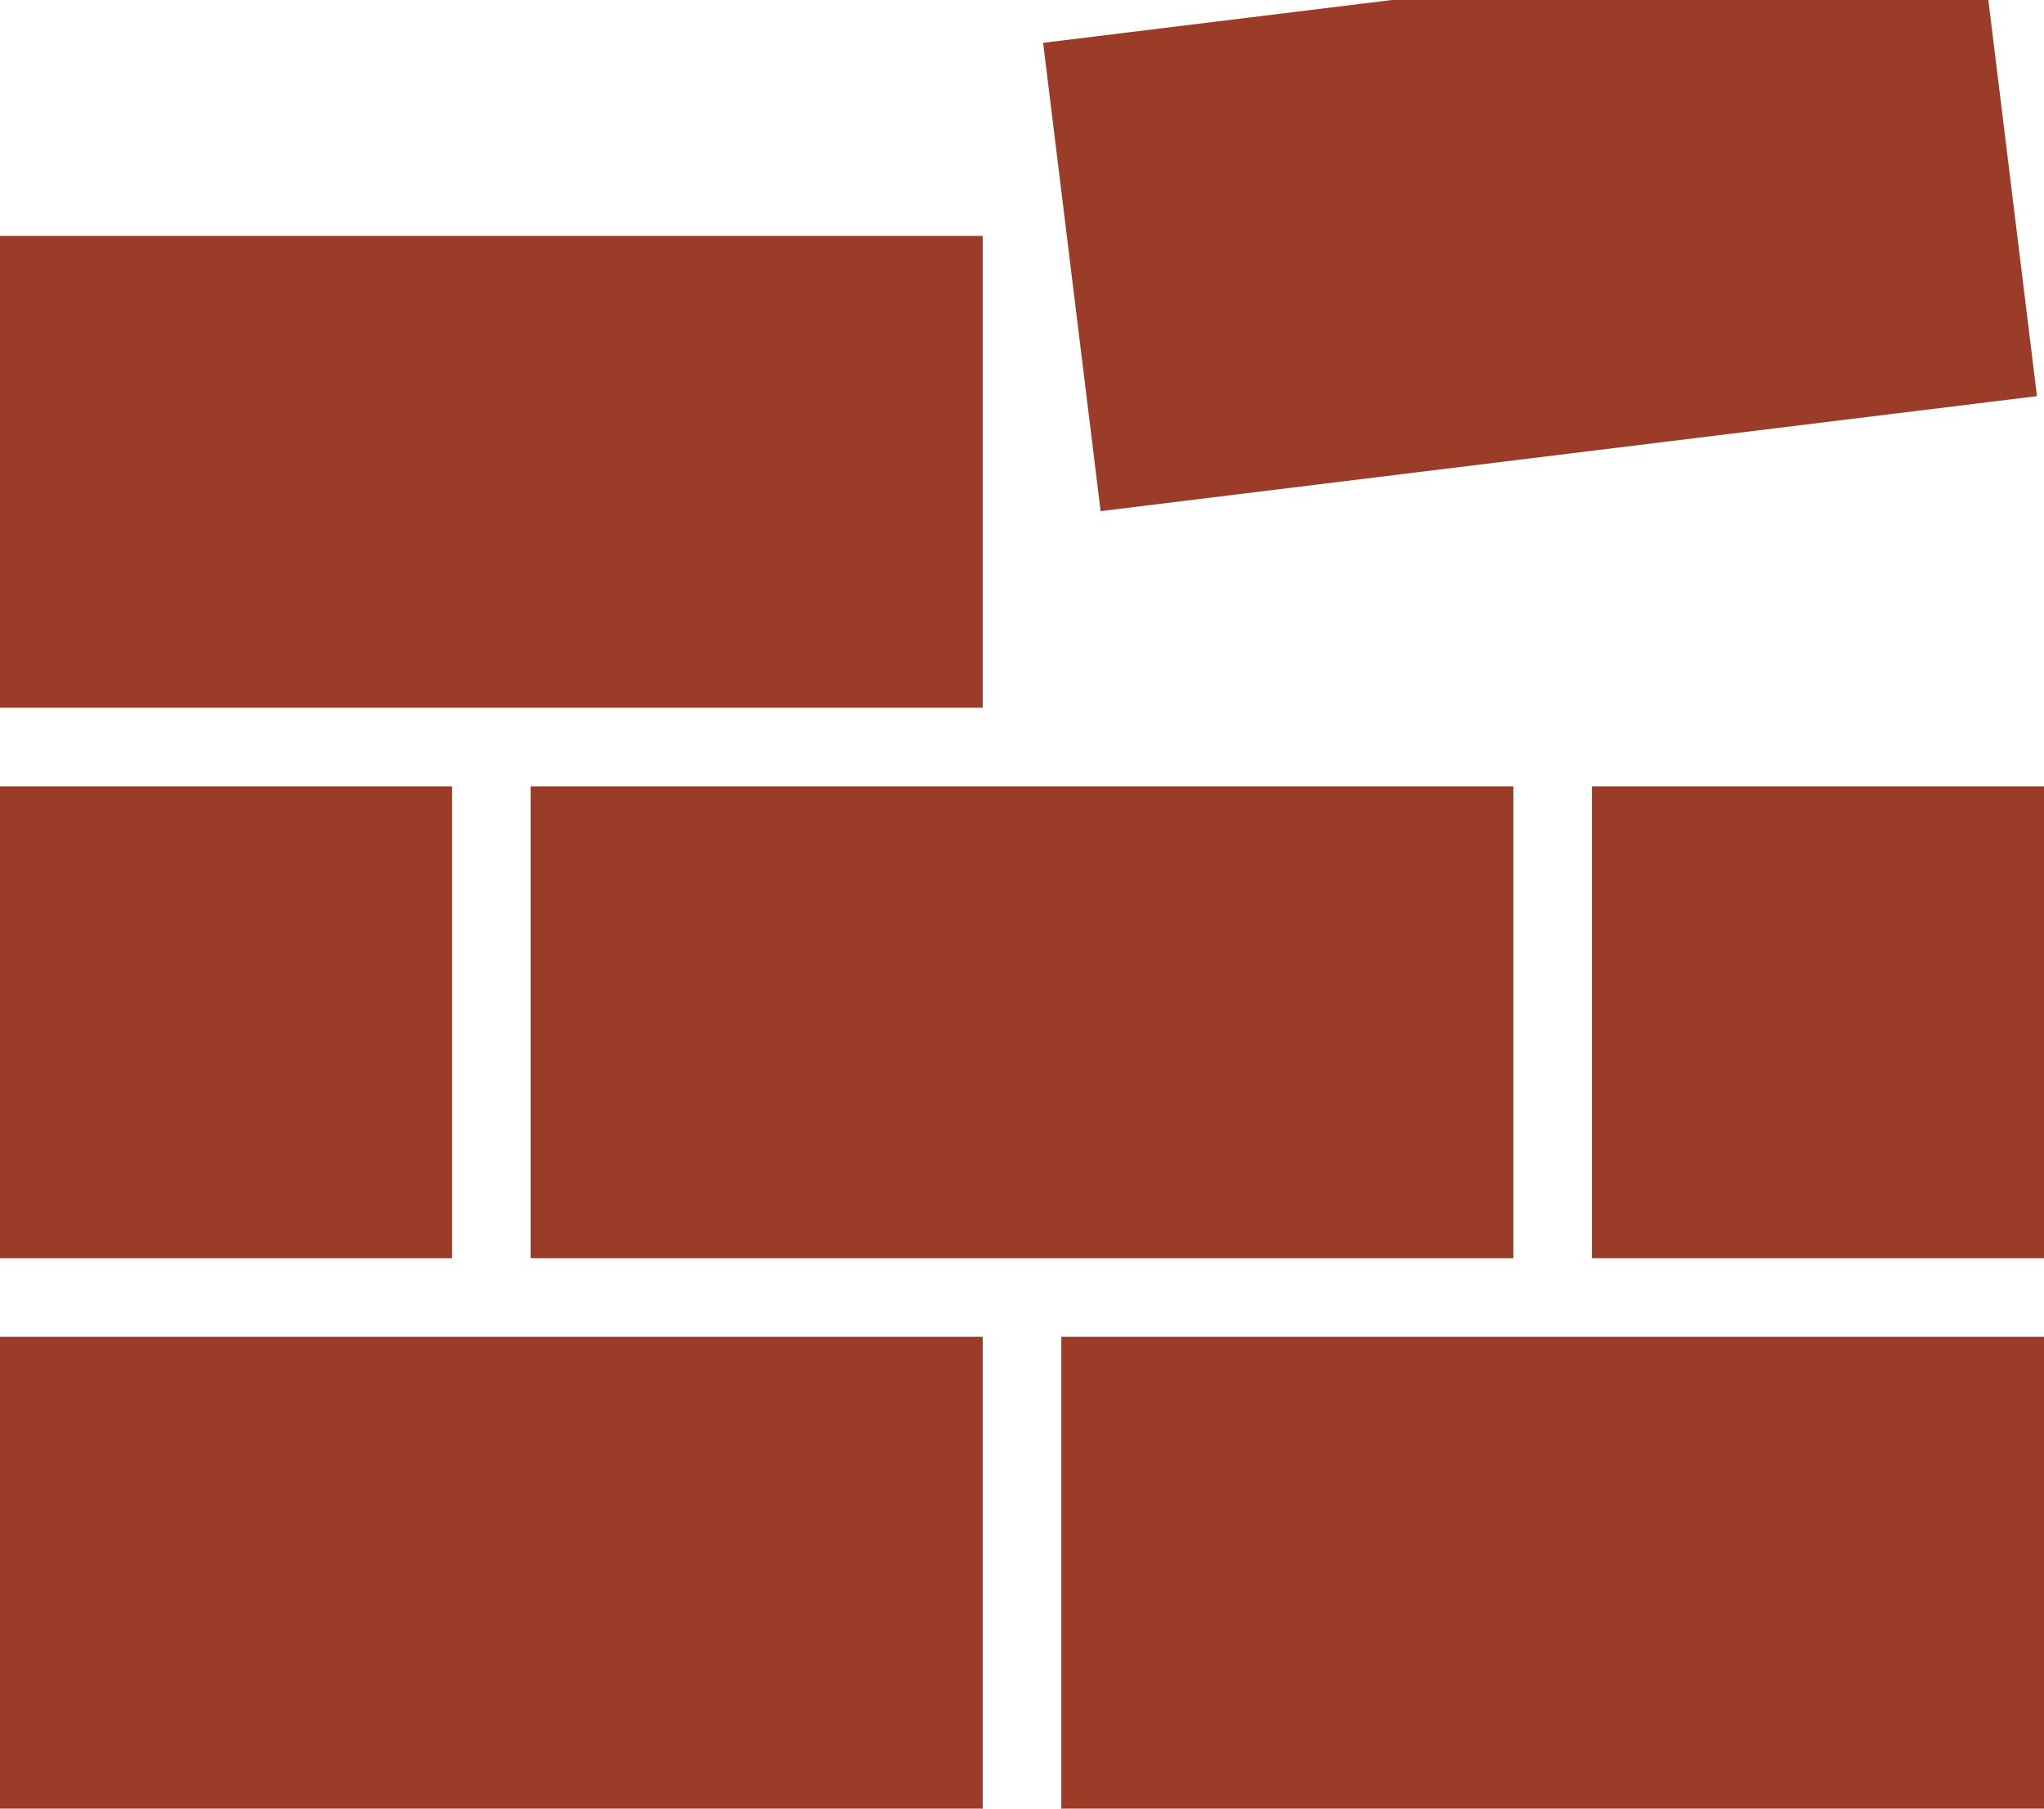
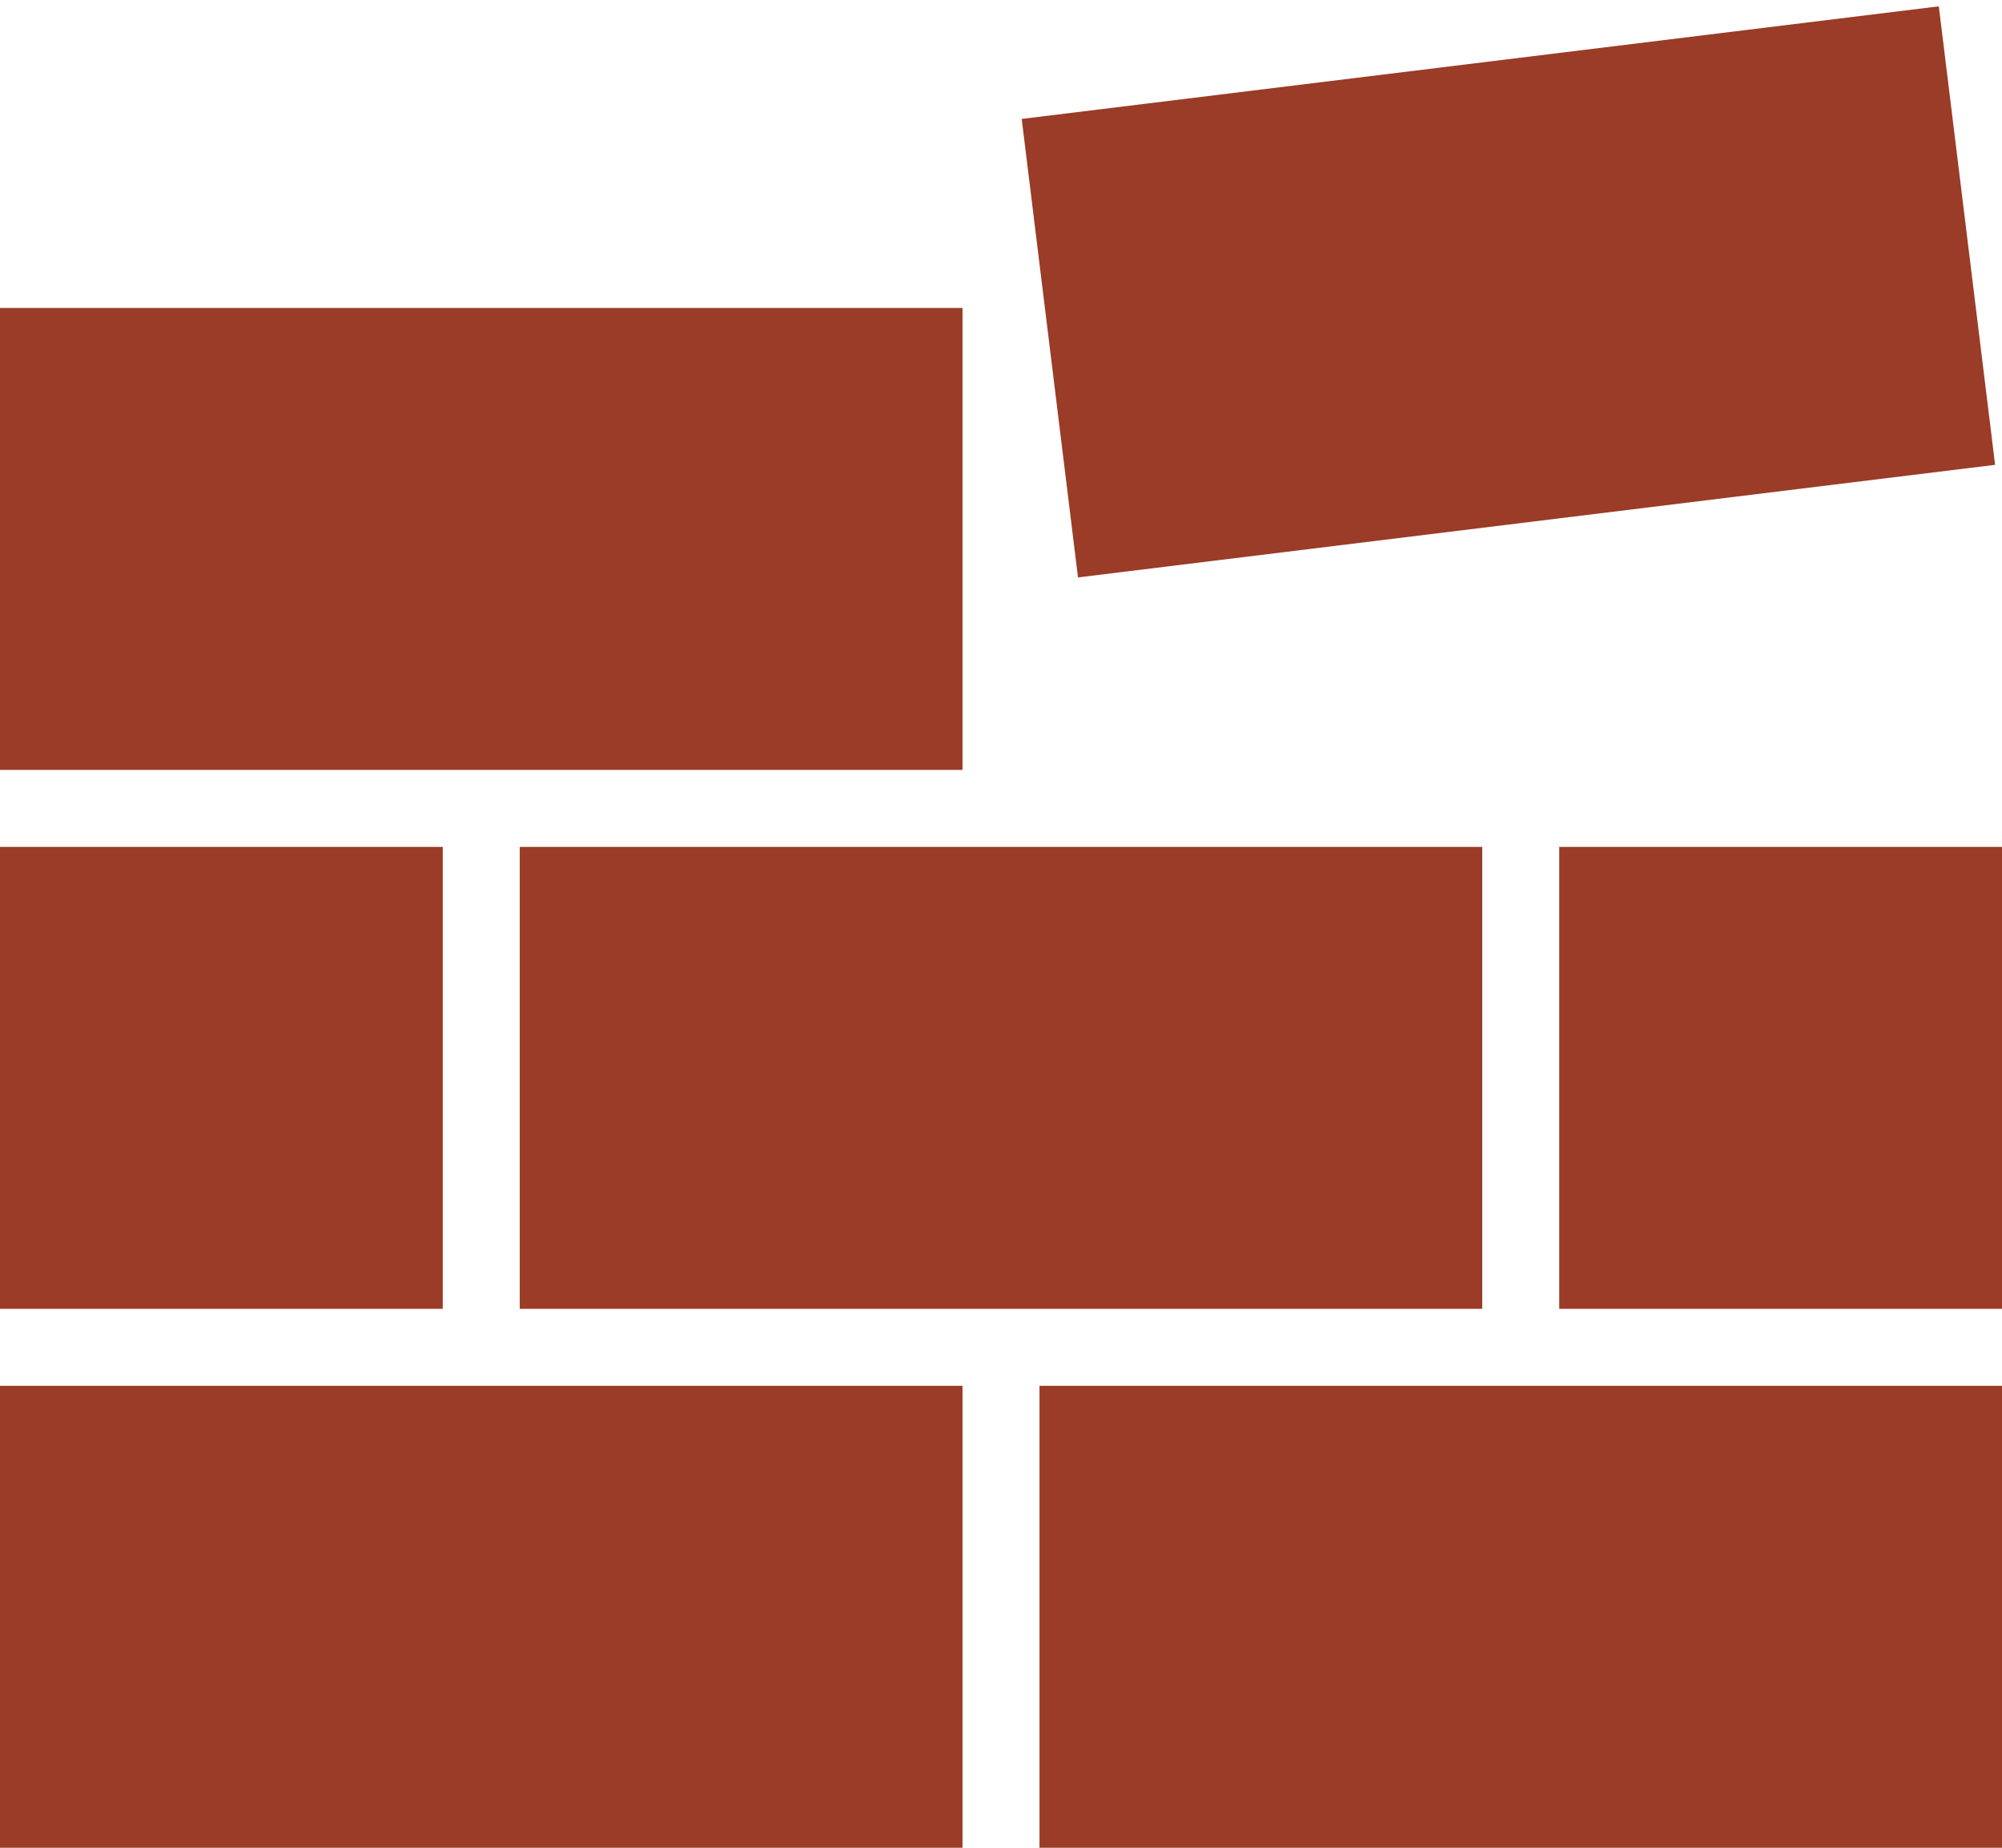
- <svg xmlns="http://www.w3.org/2000/svg" viewBox="0 -6 52 46" width="520" height="460">
+ <svg xmlns="http://www.w3.org/2000/svg" viewBox="0 -8 52 48" width="520" height="480">
  <g fill="#9a3c27">
    <rect x="0" y="0" width="25" height="12" />
    <rect x="28" y="-5" width="24" height="12" transform="rotate(-7 28 7)" />
    <rect x="0" y="14" width="11.5" height="12" />
    <rect x="13.5" y="14" width="25" height="12" />
    <rect x="40.5" y="14" width="11.5" height="12" />
    <rect x="0" y="28" width="25" height="12" />
    <rect x="27" y="28" width="25" height="12" />
  </g>
</svg>
